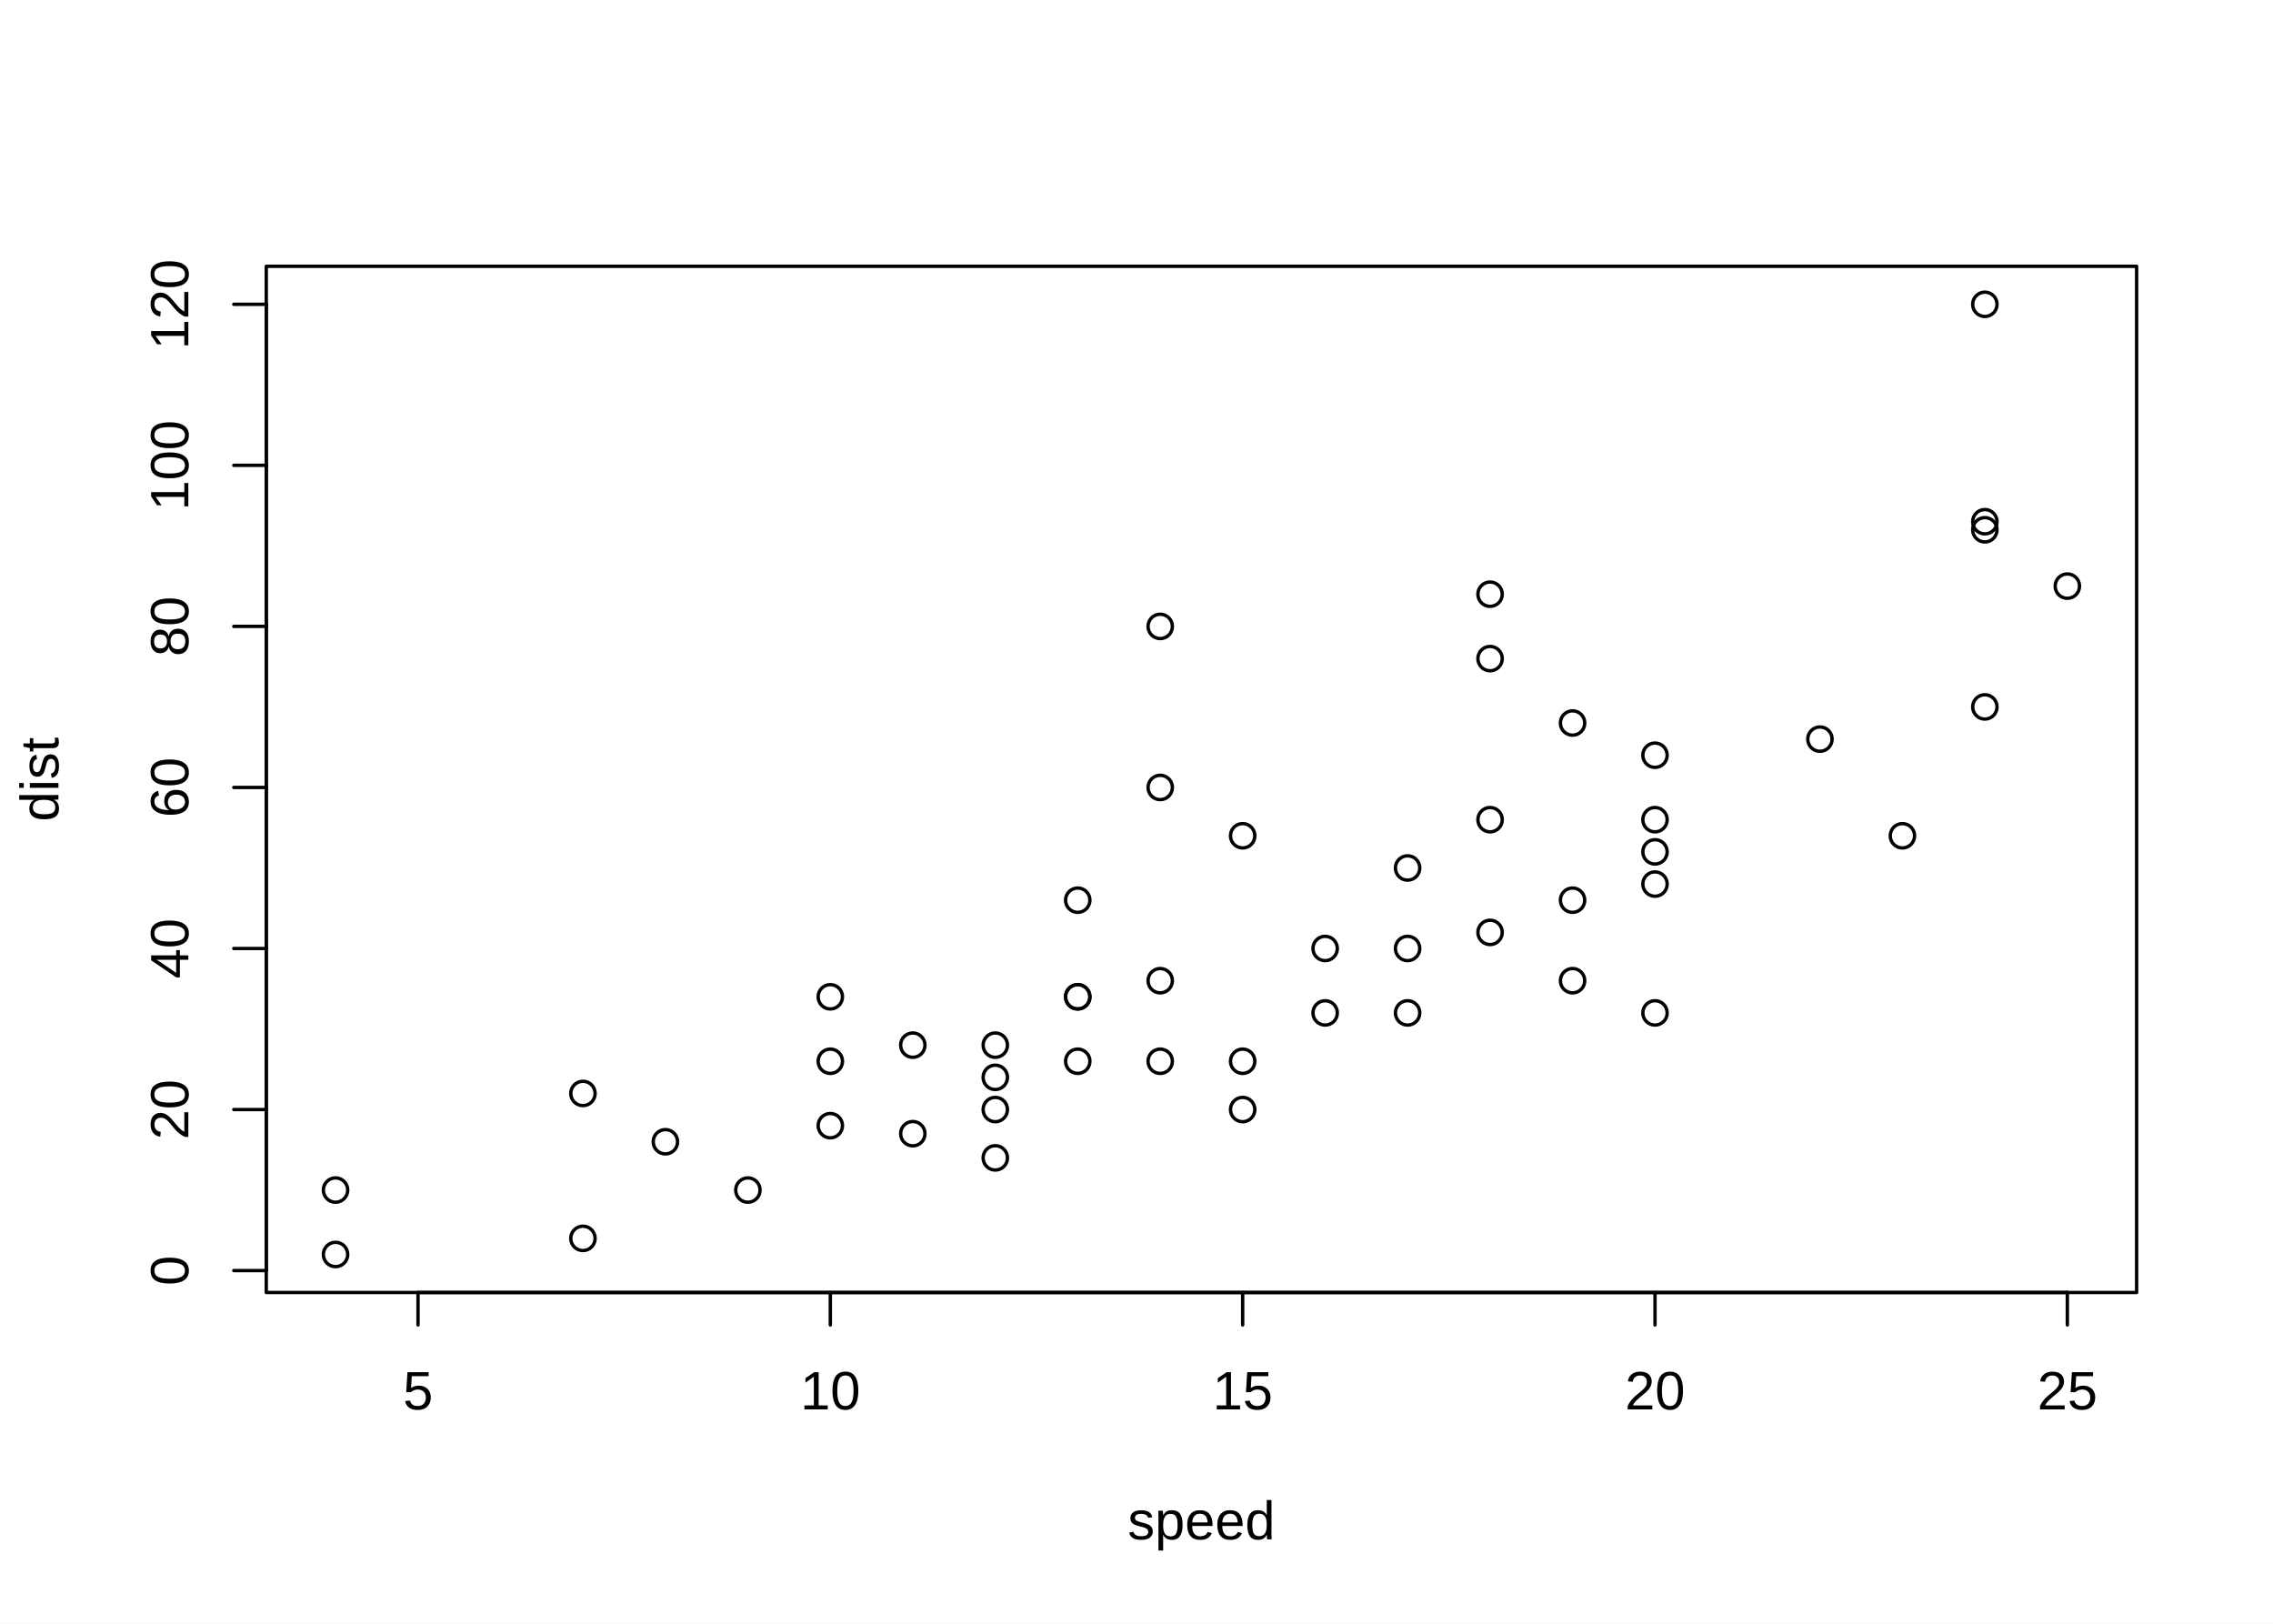
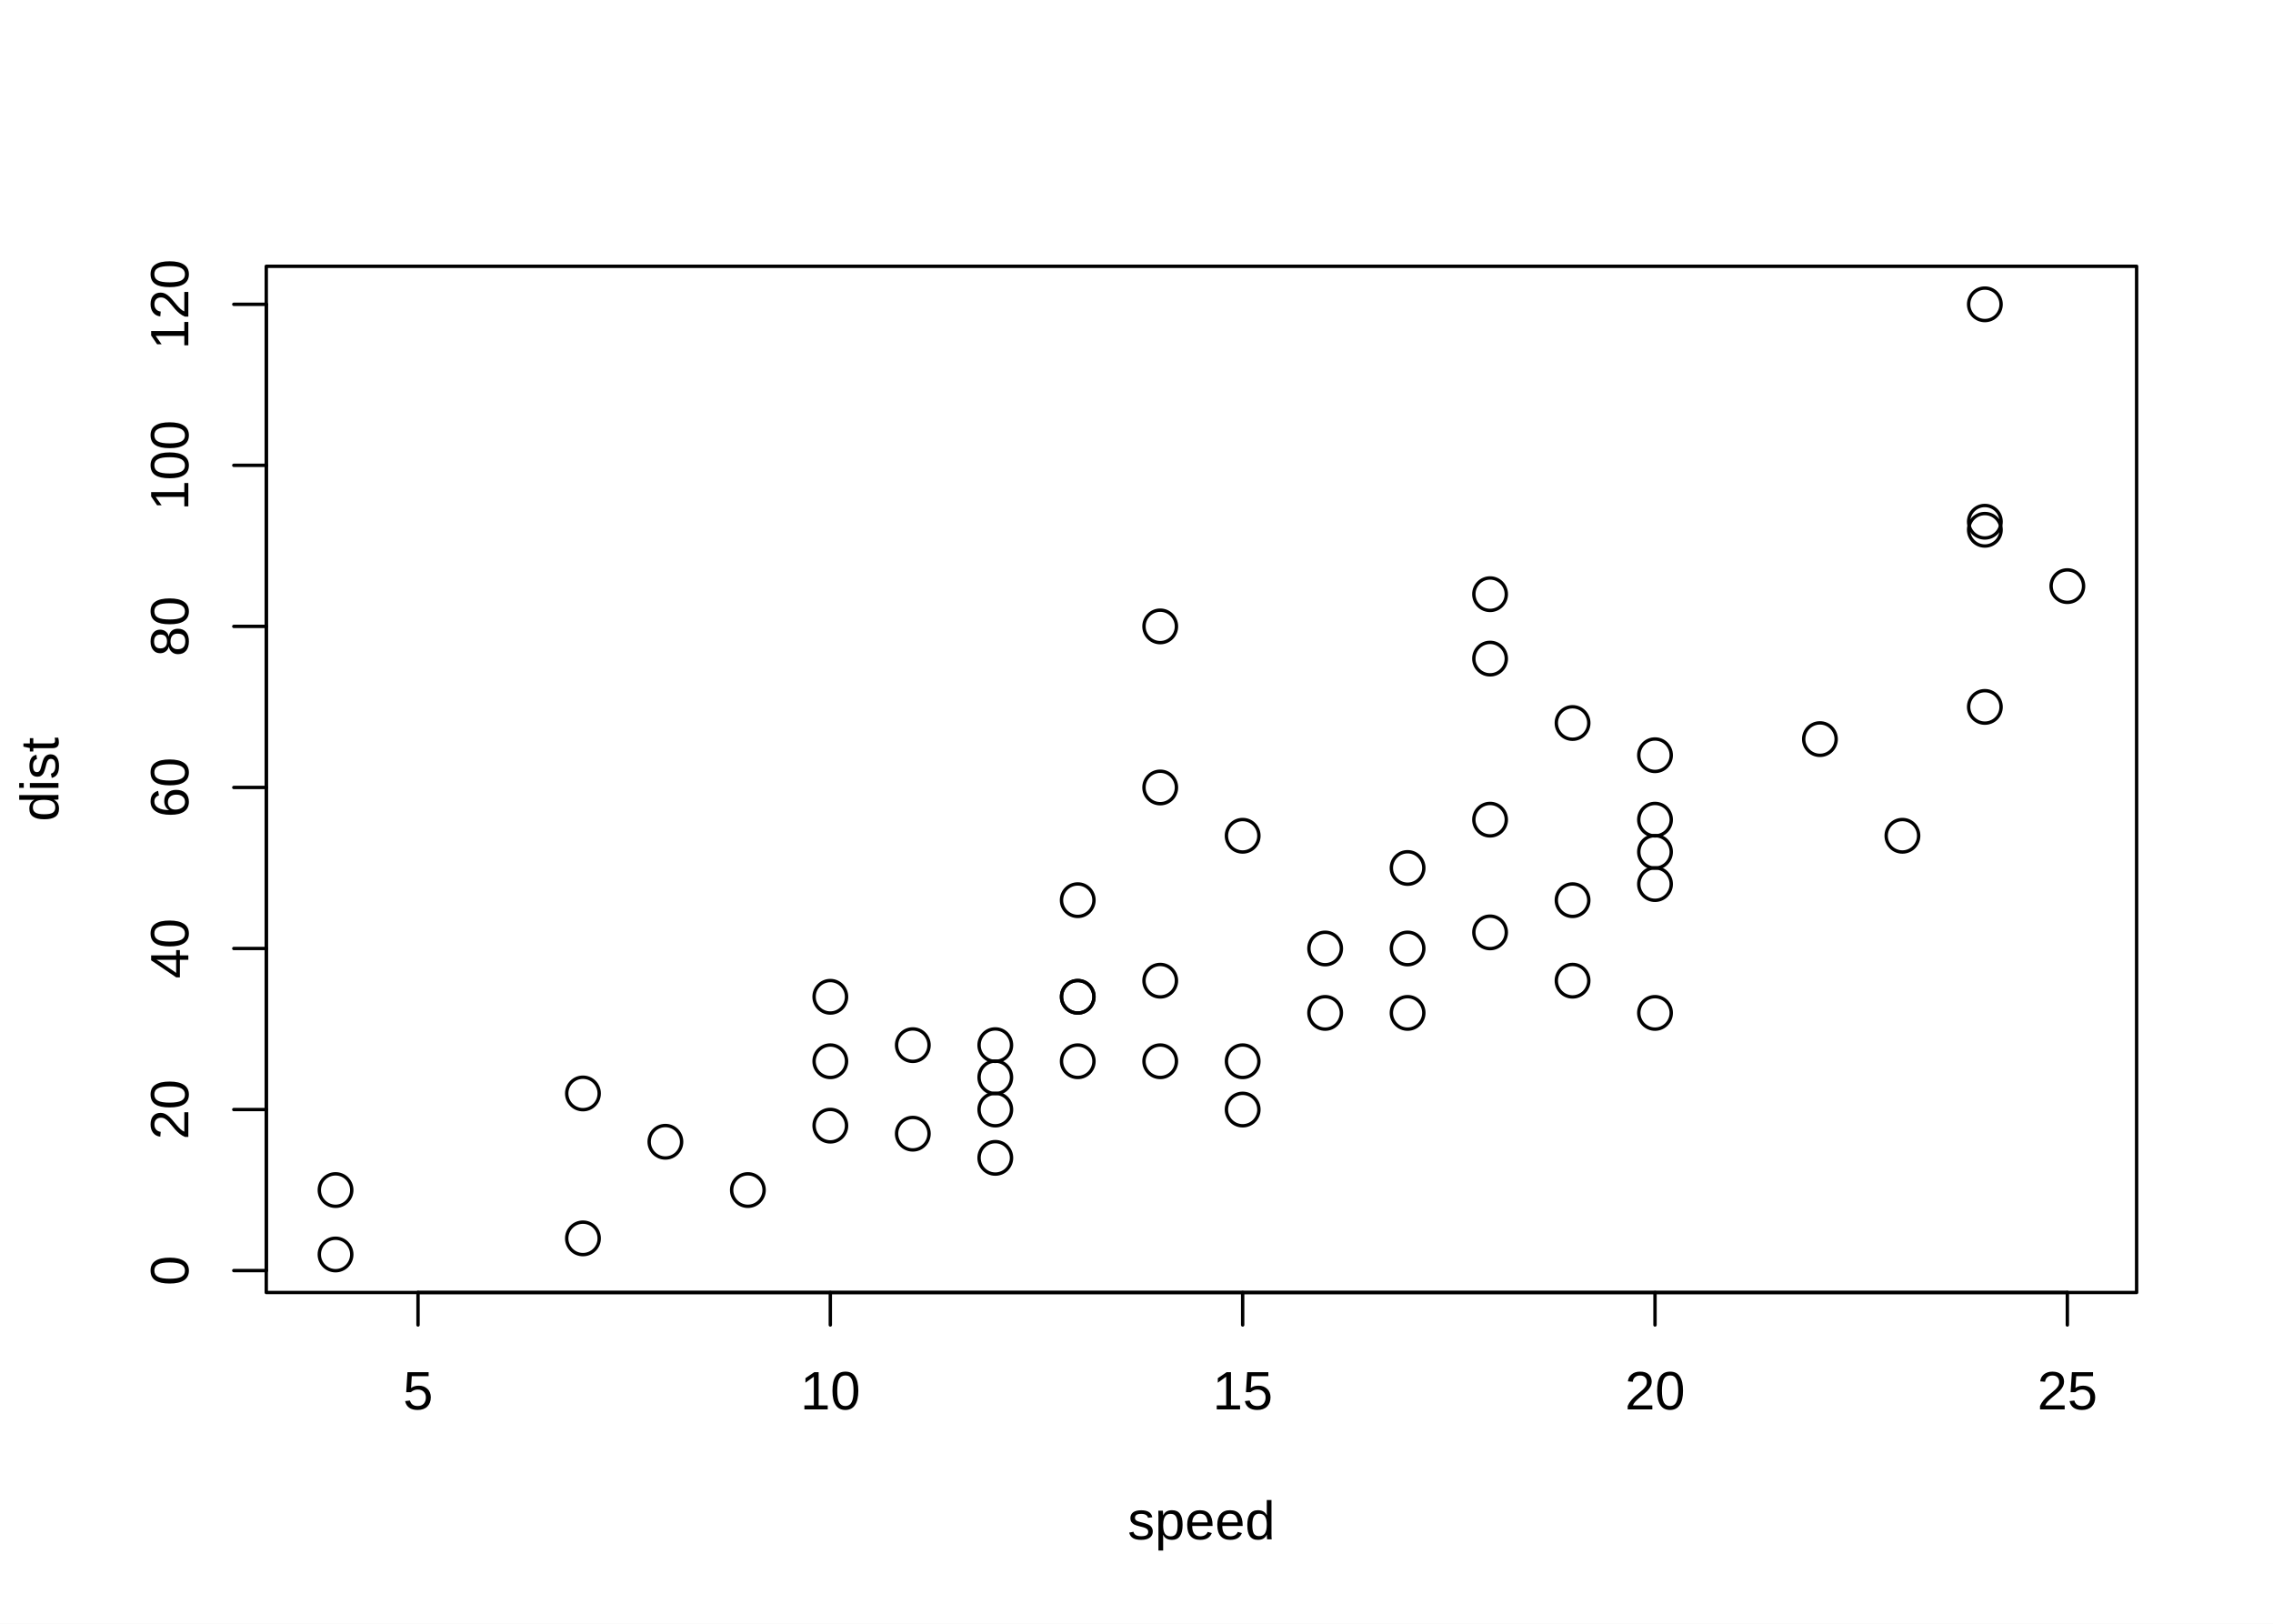
<svg xmlns="http://www.w3.org/2000/svg" viewBox="0 0 504.00 360.00">
  <defs>
    <style type="text/css">
    line, polyline, polygon, path, rect, circle {
      fill: none;
      stroke: #000000;
      stroke-linecap: round;
      stroke-linejoin: round;
      stroke-miterlimit: 10.00;
    }
  </style>
  </defs>
  <rect width="100%" height="100%" style="stroke: none; fill: #FFFFFF;" />
  <defs>
    <clipPath id="cpNTkuMDR8NDczLjc2fDI4Ni41Nnw1OS4wNA==">
      <rect x="59.04" y="59.04" width="414.72" height="227.52" />
    </clipPath>
  </defs>
-   <circle cx="74.40" cy="278.13" r="2.70" style="stroke-width: 0.75;" clip-path="url(#cpNTkuMDR8NDczLjc2fDI4Ni41Nnw1OS4wNA==)" />
-   <circle cx="74.40" cy="263.85" r="2.70" style="stroke-width: 0.75;" clip-path="url(#cpNTkuMDR8NDczLjc2fDI4Ni41Nnw1OS4wNA==)" />
-   <circle cx="129.26" cy="274.56" r="2.70" style="stroke-width: 0.75;" clip-path="url(#cpNTkuMDR8NDczLjc2fDI4Ni41Nnw1OS4wNA==)" />
-   <circle cx="129.26" cy="242.43" r="2.70" style="stroke-width: 0.75;" clip-path="url(#cpNTkuMDR8NDczLjc2fDI4Ni41Nnw1OS4wNA==)" />
-   <circle cx="147.54" cy="253.14" r="2.70" style="stroke-width: 0.75;" clip-path="url(#cpNTkuMDR8NDczLjc2fDI4Ni41Nnw1OS4wNA==)" />
-   <circle cx="165.83" cy="263.85" r="2.70" style="stroke-width: 0.75;" clip-path="url(#cpNTkuMDR8NDczLjc2fDI4Ni41Nnw1OS4wNA==)" />
-   <circle cx="184.11" cy="249.57" r="2.70" style="stroke-width: 0.75;" clip-path="url(#cpNTkuMDR8NDczLjc2fDI4Ni41Nnw1OS4wNA==)" />
-   <circle cx="184.11" cy="235.29" r="2.70" style="stroke-width: 0.75;" clip-path="url(#cpNTkuMDR8NDczLjc2fDI4Ni41Nnw1OS4wNA==)" />
-   <circle cx="184.11" cy="221.00" r="2.70" style="stroke-width: 0.75;" clip-path="url(#cpNTkuMDR8NDczLjc2fDI4Ni41Nnw1OS4wNA==)" />
-   <circle cx="202.40" cy="251.35" r="2.70" style="stroke-width: 0.75;" clip-path="url(#cpNTkuMDR8NDczLjc2fDI4Ni41Nnw1OS4wNA==)" />
-   <circle cx="202.40" cy="231.72" r="2.70" style="stroke-width: 0.75;" clip-path="url(#cpNTkuMDR8NDczLjc2fDI4Ni41Nnw1OS4wNA==)" />
-   <circle cx="220.69" cy="256.71" r="2.70" style="stroke-width: 0.75;" clip-path="url(#cpNTkuMDR8NDczLjc2fDI4Ni41Nnw1OS4wNA==)" />
-   <circle cx="220.69" cy="246.00" r="2.70" style="stroke-width: 0.75;" clip-path="url(#cpNTkuMDR8NDczLjc2fDI4Ni41Nnw1OS4wNA==)" />
-   <circle cx="220.69" cy="238.86" r="2.70" style="stroke-width: 0.75;" clip-path="url(#cpNTkuMDR8NDczLjc2fDI4Ni41Nnw1OS4wNA==)" />
-   <circle cx="220.69" cy="231.72" r="2.70" style="stroke-width: 0.75;" clip-path="url(#cpNTkuMDR8NDczLjc2fDI4Ni41Nnw1OS4wNA==)" />
-   <circle cx="238.97" cy="235.29" r="2.70" style="stroke-width: 0.75;" clip-path="url(#cpNTkuMDR8NDczLjc2fDI4Ni41Nnw1OS4wNA==)" />
-   <circle cx="238.97" cy="221.00" r="2.70" style="stroke-width: 0.75;" clip-path="url(#cpNTkuMDR8NDczLjc2fDI4Ni41Nnw1OS4wNA==)" />
-   <circle cx="238.97" cy="221.00" r="2.70" style="stroke-width: 0.75;" clip-path="url(#cpNTkuMDR8NDczLjc2fDI4Ni41Nnw1OS4wNA==)" />
-   <circle cx="238.97" cy="199.58" r="2.70" style="stroke-width: 0.75;" clip-path="url(#cpNTkuMDR8NDczLjc2fDI4Ni41Nnw1OS4wNA==)" />
-   <circle cx="257.26" cy="235.29" r="2.70" style="stroke-width: 0.75;" clip-path="url(#cpNTkuMDR8NDczLjc2fDI4Ni41Nnw1OS4wNA==)" />
-   <circle cx="257.26" cy="217.43" r="2.70" style="stroke-width: 0.75;" clip-path="url(#cpNTkuMDR8NDczLjc2fDI4Ni41Nnw1OS4wNA==)" />
-   <circle cx="257.26" cy="174.59" r="2.70" style="stroke-width: 0.75;" clip-path="url(#cpNTkuMDR8NDczLjc2fDI4Ni41Nnw1OS4wNA==)" />
-   <circle cx="257.26" cy="138.88" r="2.70" style="stroke-width: 0.75;" clip-path="url(#cpNTkuMDR8NDczLjc2fDI4Ni41Nnw1OS4wNA==)" />
-   <circle cx="275.54" cy="246.00" r="2.70" style="stroke-width: 0.75;" clip-path="url(#cpNTkuMDR8NDczLjc2fDI4Ni41Nnw1OS4wNA==)" />
-   <circle cx="275.54" cy="235.29" r="2.70" style="stroke-width: 0.75;" clip-path="url(#cpNTkuMDR8NDczLjc2fDI4Ni41Nnw1OS4wNA==)" />
-   <circle cx="275.54" cy="185.30" r="2.70" style="stroke-width: 0.75;" clip-path="url(#cpNTkuMDR8NDczLjc2fDI4Ni41Nnw1OS4wNA==)" />
-   <circle cx="293.83" cy="224.57" r="2.70" style="stroke-width: 0.75;" clip-path="url(#cpNTkuMDR8NDczLjc2fDI4Ni41Nnw1OS4wNA==)" />
-   <circle cx="293.83" cy="210.29" r="2.70" style="stroke-width: 0.75;" clip-path="url(#cpNTkuMDR8NDczLjc2fDI4Ni41Nnw1OS4wNA==)" />
-   <circle cx="312.11" cy="224.57" r="2.70" style="stroke-width: 0.75;" clip-path="url(#cpNTkuMDR8NDczLjc2fDI4Ni41Nnw1OS4wNA==)" />
-   <circle cx="312.11" cy="210.29" r="2.70" style="stroke-width: 0.75;" clip-path="url(#cpNTkuMDR8NDczLjc2fDI4Ni41Nnw1OS4wNA==)" />
-   <circle cx="312.11" cy="192.44" r="2.70" style="stroke-width: 0.75;" clip-path="url(#cpNTkuMDR8NDczLjc2fDI4Ni41Nnw1OS4wNA==)" />
-   <circle cx="330.40" cy="206.72" r="2.70" style="stroke-width: 0.75;" clip-path="url(#cpNTkuMDR8NDczLjc2fDI4Ni41Nnw1OS4wNA==)" />
-   <circle cx="330.40" cy="181.73" r="2.70" style="stroke-width: 0.75;" clip-path="url(#cpNTkuMDR8NDczLjc2fDI4Ni41Nnw1OS4wNA==)" />
-   <circle cx="330.40" cy="146.02" r="2.70" style="stroke-width: 0.75;" clip-path="url(#cpNTkuMDR8NDczLjc2fDI4Ni41Nnw1OS4wNA==)" />
-   <circle cx="330.40" cy="131.74" r="2.70" style="stroke-width: 0.75;" clip-path="url(#cpNTkuMDR8NDczLjc2fDI4Ni41Nnw1OS4wNA==)" />
-   <circle cx="348.69" cy="217.43" r="2.70" style="stroke-width: 0.75;" clip-path="url(#cpNTkuMDR8NDczLjc2fDI4Ni41Nnw1OS4wNA==)" />
-   <circle cx="348.69" cy="199.58" r="2.70" style="stroke-width: 0.75;" clip-path="url(#cpNTkuMDR8NDczLjc2fDI4Ni41Nnw1OS4wNA==)" />
-   <circle cx="348.69" cy="160.30" r="2.70" style="stroke-width: 0.75;" clip-path="url(#cpNTkuMDR8NDczLjc2fDI4Ni41Nnw1OS4wNA==)" />
-   <circle cx="366.97" cy="224.57" r="2.70" style="stroke-width: 0.75;" clip-path="url(#cpNTkuMDR8NDczLjc2fDI4Ni41Nnw1OS4wNA==)" />
-   <circle cx="366.97" cy="196.01" r="2.70" style="stroke-width: 0.75;" clip-path="url(#cpNTkuMDR8NDczLjc2fDI4Ni41Nnw1OS4wNA==)" />
-   <circle cx="366.97" cy="188.87" r="2.70" style="stroke-width: 0.75;" clip-path="url(#cpNTkuMDR8NDczLjc2fDI4Ni41Nnw1OS4wNA==)" />
-   <circle cx="366.97" cy="181.73" r="2.70" style="stroke-width: 0.75;" clip-path="url(#cpNTkuMDR8NDczLjc2fDI4Ni41Nnw1OS4wNA==)" />
-   <circle cx="366.97" cy="167.44" r="2.70" style="stroke-width: 0.75;" clip-path="url(#cpNTkuMDR8NDczLjc2fDI4Ni41Nnw1OS4wNA==)" />
-   <circle cx="403.54" cy="163.87" r="2.70" style="stroke-width: 0.75;" clip-path="url(#cpNTkuMDR8NDczLjc2fDI4Ni41Nnw1OS4wNA==)" />
-   <circle cx="421.83" cy="185.30" r="2.70" style="stroke-width: 0.75;" clip-path="url(#cpNTkuMDR8NDczLjc2fDI4Ni41Nnw1OS4wNA==)" />
-   <circle cx="440.11" cy="156.73" r="2.70" style="stroke-width: 0.75;" clip-path="url(#cpNTkuMDR8NDczLjc2fDI4Ni41Nnw1OS4wNA==)" />
-   <circle cx="440.11" cy="117.46" r="2.70" style="stroke-width: 0.75;" clip-path="url(#cpNTkuMDR8NDczLjc2fDI4Ni41Nnw1OS4wNA==)" />
-   <circle cx="440.11" cy="115.67" r="2.70" style="stroke-width: 0.75;" clip-path="url(#cpNTkuMDR8NDczLjc2fDI4Ni41Nnw1OS4wNA==)" />
-   <circle cx="440.11" cy="67.47" r="2.70" style="stroke-width: 0.75;" clip-path="url(#cpNTkuMDR8NDczLjc2fDI4Ni41Nnw1OS4wNA==)" />
-   <circle cx="458.40" cy="129.95" r="2.70" style="stroke-width: 0.75;" clip-path="url(#cpNTkuMDR8NDczLjc2fDI4Ni41Nnw1OS4wNA==)" />
+   <circle cx="74.40" cy="278.13" r="2.70pt" style="stroke-width: 0.75;" clip-path="url(#cpNTkuMDR8NDczLjc2fDI4Ni41Nnw1OS4wNA==)" />
+   <circle cx="74.40" cy="263.85" r="2.70pt" style="stroke-width: 0.75;" clip-path="url(#cpNTkuMDR8NDczLjc2fDI4Ni41Nnw1OS4wNA==)" />
+   <circle cx="129.26" cy="274.56" r="2.70pt" style="stroke-width: 0.75;" clip-path="url(#cpNTkuMDR8NDczLjc2fDI4Ni41Nnw1OS4wNA==)" />
+   <circle cx="129.26" cy="242.43" r="2.70pt" style="stroke-width: 0.75;" clip-path="url(#cpNTkuMDR8NDczLjc2fDI4Ni41Nnw1OS4wNA==)" />
+   <circle cx="147.54" cy="253.14" r="2.70pt" style="stroke-width: 0.75;" clip-path="url(#cpNTkuMDR8NDczLjc2fDI4Ni41Nnw1OS4wNA==)" />
+   <circle cx="165.83" cy="263.85" r="2.70pt" style="stroke-width: 0.75;" clip-path="url(#cpNTkuMDR8NDczLjc2fDI4Ni41Nnw1OS4wNA==)" />
+   <circle cx="184.11" cy="249.57" r="2.70pt" style="stroke-width: 0.75;" clip-path="url(#cpNTkuMDR8NDczLjc2fDI4Ni41Nnw1OS4wNA==)" />
+   <circle cx="184.11" cy="235.29" r="2.70pt" style="stroke-width: 0.75;" clip-path="url(#cpNTkuMDR8NDczLjc2fDI4Ni41Nnw1OS4wNA==)" />
+   <circle cx="184.11" cy="221.00" r="2.70pt" style="stroke-width: 0.75;" clip-path="url(#cpNTkuMDR8NDczLjc2fDI4Ni41Nnw1OS4wNA==)" />
+   <circle cx="202.40" cy="251.35" r="2.70pt" style="stroke-width: 0.75;" clip-path="url(#cpNTkuMDR8NDczLjc2fDI4Ni41Nnw1OS4wNA==)" />
+   <circle cx="202.40" cy="231.72" r="2.70pt" style="stroke-width: 0.75;" clip-path="url(#cpNTkuMDR8NDczLjc2fDI4Ni41Nnw1OS4wNA==)" />
+   <circle cx="220.69" cy="256.71" r="2.70pt" style="stroke-width: 0.75;" clip-path="url(#cpNTkuMDR8NDczLjc2fDI4Ni41Nnw1OS4wNA==)" />
+   <circle cx="220.69" cy="246.00" r="2.70pt" style="stroke-width: 0.75;" clip-path="url(#cpNTkuMDR8NDczLjc2fDI4Ni41Nnw1OS4wNA==)" />
+   <circle cx="220.69" cy="238.86" r="2.70pt" style="stroke-width: 0.75;" clip-path="url(#cpNTkuMDR8NDczLjc2fDI4Ni41Nnw1OS4wNA==)" />
+   <circle cx="220.69" cy="231.72" r="2.70pt" style="stroke-width: 0.75;" clip-path="url(#cpNTkuMDR8NDczLjc2fDI4Ni41Nnw1OS4wNA==)" />
+   <circle cx="238.97" cy="235.29" r="2.70pt" style="stroke-width: 0.75;" clip-path="url(#cpNTkuMDR8NDczLjc2fDI4Ni41Nnw1OS4wNA==)" />
+   <circle cx="238.97" cy="221.00" r="2.70pt" style="stroke-width: 0.75;" clip-path="url(#cpNTkuMDR8NDczLjc2fDI4Ni41Nnw1OS4wNA==)" />
+   <circle cx="238.97" cy="221.00" r="2.70pt" style="stroke-width: 0.75;" clip-path="url(#cpNTkuMDR8NDczLjc2fDI4Ni41Nnw1OS4wNA==)" />
+   <circle cx="238.97" cy="199.58" r="2.70pt" style="stroke-width: 0.75;" clip-path="url(#cpNTkuMDR8NDczLjc2fDI4Ni41Nnw1OS4wNA==)" />
+   <circle cx="257.26" cy="235.29" r="2.70pt" style="stroke-width: 0.75;" clip-path="url(#cpNTkuMDR8NDczLjc2fDI4Ni41Nnw1OS4wNA==)" />
+   <circle cx="257.26" cy="217.43" r="2.70pt" style="stroke-width: 0.75;" clip-path="url(#cpNTkuMDR8NDczLjc2fDI4Ni41Nnw1OS4wNA==)" />
+   <circle cx="257.26" cy="174.59" r="2.70pt" style="stroke-width: 0.75;" clip-path="url(#cpNTkuMDR8NDczLjc2fDI4Ni41Nnw1OS4wNA==)" />
+   <circle cx="257.26" cy="138.88" r="2.70pt" style="stroke-width: 0.75;" clip-path="url(#cpNTkuMDR8NDczLjc2fDI4Ni41Nnw1OS4wNA==)" />
+   <circle cx="275.54" cy="246.00" r="2.70pt" style="stroke-width: 0.75;" clip-path="url(#cpNTkuMDR8NDczLjc2fDI4Ni41Nnw1OS4wNA==)" />
+   <circle cx="275.54" cy="235.29" r="2.70pt" style="stroke-width: 0.75;" clip-path="url(#cpNTkuMDR8NDczLjc2fDI4Ni41Nnw1OS4wNA==)" />
+   <circle cx="275.54" cy="185.30" r="2.70pt" style="stroke-width: 0.75;" clip-path="url(#cpNTkuMDR8NDczLjc2fDI4Ni41Nnw1OS4wNA==)" />
+   <circle cx="293.83" cy="224.57" r="2.70pt" style="stroke-width: 0.75;" clip-path="url(#cpNTkuMDR8NDczLjc2fDI4Ni41Nnw1OS4wNA==)" />
+   <circle cx="293.83" cy="210.29" r="2.70pt" style="stroke-width: 0.75;" clip-path="url(#cpNTkuMDR8NDczLjc2fDI4Ni41Nnw1OS4wNA==)" />
+   <circle cx="312.11" cy="224.57" r="2.70pt" style="stroke-width: 0.75;" clip-path="url(#cpNTkuMDR8NDczLjc2fDI4Ni41Nnw1OS4wNA==)" />
+   <circle cx="312.11" cy="210.29" r="2.70pt" style="stroke-width: 0.75;" clip-path="url(#cpNTkuMDR8NDczLjc2fDI4Ni41Nnw1OS4wNA==)" />
+   <circle cx="312.11" cy="192.44" r="2.70pt" style="stroke-width: 0.75;" clip-path="url(#cpNTkuMDR8NDczLjc2fDI4Ni41Nnw1OS4wNA==)" />
+   <circle cx="330.40" cy="206.72" r="2.70pt" style="stroke-width: 0.75;" clip-path="url(#cpNTkuMDR8NDczLjc2fDI4Ni41Nnw1OS4wNA==)" />
+   <circle cx="330.40" cy="181.73" r="2.70pt" style="stroke-width: 0.75;" clip-path="url(#cpNTkuMDR8NDczLjc2fDI4Ni41Nnw1OS4wNA==)" />
+   <circle cx="330.40" cy="146.02" r="2.70pt" style="stroke-width: 0.75;" clip-path="url(#cpNTkuMDR8NDczLjc2fDI4Ni41Nnw1OS4wNA==)" />
+   <circle cx="330.40" cy="131.74" r="2.70pt" style="stroke-width: 0.75;" clip-path="url(#cpNTkuMDR8NDczLjc2fDI4Ni41Nnw1OS4wNA==)" />
+   <circle cx="348.69" cy="217.43" r="2.70pt" style="stroke-width: 0.75;" clip-path="url(#cpNTkuMDR8NDczLjc2fDI4Ni41Nnw1OS4wNA==)" />
+   <circle cx="348.69" cy="199.58" r="2.70pt" style="stroke-width: 0.75;" clip-path="url(#cpNTkuMDR8NDczLjc2fDI4Ni41Nnw1OS4wNA==)" />
+   <circle cx="348.69" cy="160.30" r="2.70pt" style="stroke-width: 0.75;" clip-path="url(#cpNTkuMDR8NDczLjc2fDI4Ni41Nnw1OS4wNA==)" />
+   <circle cx="366.97" cy="224.57" r="2.70pt" style="stroke-width: 0.75;" clip-path="url(#cpNTkuMDR8NDczLjc2fDI4Ni41Nnw1OS4wNA==)" />
+   <circle cx="366.97" cy="196.01" r="2.70pt" style="stroke-width: 0.75;" clip-path="url(#cpNTkuMDR8NDczLjc2fDI4Ni41Nnw1OS4wNA==)" />
+   <circle cx="366.97" cy="188.87" r="2.70pt" style="stroke-width: 0.75;" clip-path="url(#cpNTkuMDR8NDczLjc2fDI4Ni41Nnw1OS4wNA==)" />
+   <circle cx="366.97" cy="181.73" r="2.70pt" style="stroke-width: 0.75;" clip-path="url(#cpNTkuMDR8NDczLjc2fDI4Ni41Nnw1OS4wNA==)" />
+   <circle cx="366.97" cy="167.44" r="2.70pt" style="stroke-width: 0.75;" clip-path="url(#cpNTkuMDR8NDczLjc2fDI4Ni41Nnw1OS4wNA==)" />
+   <circle cx="403.54" cy="163.87" r="2.70pt" style="stroke-width: 0.75;" clip-path="url(#cpNTkuMDR8NDczLjc2fDI4Ni41Nnw1OS4wNA==)" />
+   <circle cx="421.83" cy="185.30" r="2.70pt" style="stroke-width: 0.75;" clip-path="url(#cpNTkuMDR8NDczLjc2fDI4Ni41Nnw1OS4wNA==)" />
+   <circle cx="440.11" cy="156.73" r="2.70pt" style="stroke-width: 0.75;" clip-path="url(#cpNTkuMDR8NDczLjc2fDI4Ni41Nnw1OS4wNA==)" />
+   <circle cx="440.11" cy="117.46" r="2.70pt" style="stroke-width: 0.75;" clip-path="url(#cpNTkuMDR8NDczLjc2fDI4Ni41Nnw1OS4wNA==)" />
+   <circle cx="440.11" cy="115.67" r="2.70pt" style="stroke-width: 0.75;" clip-path="url(#cpNTkuMDR8NDczLjc2fDI4Ni41Nnw1OS4wNA==)" />
+   <circle cx="440.11" cy="67.47" r="2.70pt" style="stroke-width: 0.75;" clip-path="url(#cpNTkuMDR8NDczLjc2fDI4Ni41Nnw1OS4wNA==)" />
+   <circle cx="458.40" cy="129.95" r="2.70pt" style="stroke-width: 0.75;" clip-path="url(#cpNTkuMDR8NDczLjc2fDI4Ni41Nnw1OS4wNA==)" />
  <defs>
    <clipPath id="cpMC4wMHw1MDQuMDB8MzYwLjAwfDAuMDA=">
      <rect x="0.00" y="0.00" width="504.00" height="360.00" />
    </clipPath>
  </defs>
  <line x1="92.69" y1="286.56" x2="458.40" y2="286.56" style="stroke-width: 0.75;" clip-path="url(#cpMC4wMHw1MDQuMDB8MzYwLjAwfDAuMDA=)" />
  <line x1="92.69" y1="286.56" x2="92.69" y2="293.76" style="stroke-width: 0.75;" clip-path="url(#cpMC4wMHw1MDQuMDB8MzYwLjAwfDAuMDA=)" />
  <line x1="184.11" y1="286.56" x2="184.11" y2="293.76" style="stroke-width: 0.75;" clip-path="url(#cpMC4wMHw1MDQuMDB8MzYwLjAwfDAuMDA=)" />
  <line x1="275.54" y1="286.56" x2="275.54" y2="293.76" style="stroke-width: 0.75;" clip-path="url(#cpMC4wMHw1MDQuMDB8MzYwLjAwfDAuMDA=)" />
  <line x1="366.97" y1="286.56" x2="366.97" y2="293.76" style="stroke-width: 0.75;" clip-path="url(#cpMC4wMHw1MDQuMDB8MzYwLjAwfDAuMDA=)" />
  <line x1="458.40" y1="286.56" x2="458.40" y2="293.76" style="stroke-width: 0.75;" clip-path="url(#cpMC4wMHw1MDQuMDB8MzYwLjAwfDAuMDA=)" />
  <g clip-path="url(#cpMC4wMHw1MDQuMDB8MzYwLjAwfDAuMDA=)">
    <text x="89.35" y="312.48" style="font-size: 12.00px; font-family: Arial;" textLength="6.67px" lengthAdjust="spacingAndGlyphs">5</text>
  </g>
  <g clip-path="url(#cpMC4wMHw1MDQuMDB8MzYwLjAwfDAuMDA=)">
    <text x="177.44" y="312.48" style="font-size: 12.00px; font-family: Arial;" textLength="13.35px" lengthAdjust="spacingAndGlyphs">10</text>
  </g>
  <g clip-path="url(#cpMC4wMHw1MDQuMDB8MzYwLjAwfDAuMDA=)">
    <text x="268.87" y="312.48" style="font-size: 12.00px; font-family: Arial;" textLength="13.35px" lengthAdjust="spacingAndGlyphs">15</text>
  </g>
  <g clip-path="url(#cpMC4wMHw1MDQuMDB8MzYwLjAwfDAuMDA=)">
    <text x="360.30" y="312.48" style="font-size: 12.00px; font-family: Arial;" textLength="13.35px" lengthAdjust="spacingAndGlyphs">20</text>
  </g>
  <g clip-path="url(#cpMC4wMHw1MDQuMDB8MzYwLjAwfDAuMDA=)">
    <text x="451.73" y="312.48" style="font-size: 12.00px; font-family: Arial;" textLength="13.35px" lengthAdjust="spacingAndGlyphs">25</text>
  </g>
  <line x1="59.04" y1="281.70" x2="59.04" y2="67.47" style="stroke-width: 0.75;" clip-path="url(#cpMC4wMHw1MDQuMDB8MzYwLjAwfDAuMDA=)" />
  <line x1="59.04" y1="281.70" x2="51.84" y2="281.70" style="stroke-width: 0.75;" clip-path="url(#cpMC4wMHw1MDQuMDB8MzYwLjAwfDAuMDA=)" />
  <line x1="59.04" y1="246.00" x2="51.84" y2="246.00" style="stroke-width: 0.75;" clip-path="url(#cpMC4wMHw1MDQuMDB8MzYwLjAwfDAuMDA=)" />
  <line x1="59.04" y1="210.29" x2="51.84" y2="210.29" style="stroke-width: 0.75;" clip-path="url(#cpMC4wMHw1MDQuMDB8MzYwLjAwfDAuMDA=)" />
  <line x1="59.04" y1="174.59" x2="51.84" y2="174.59" style="stroke-width: 0.75;" clip-path="url(#cpMC4wMHw1MDQuMDB8MzYwLjAwfDAuMDA=)" />
  <line x1="59.04" y1="138.88" x2="51.84" y2="138.88" style="stroke-width: 0.75;" clip-path="url(#cpMC4wMHw1MDQuMDB8MzYwLjAwfDAuMDA=)" />
  <line x1="59.04" y1="103.17" x2="51.84" y2="103.17" style="stroke-width: 0.75;" clip-path="url(#cpMC4wMHw1MDQuMDB8MzYwLjAwfDAuMDA=)" />
  <line x1="59.04" y1="67.47" x2="51.84" y2="67.47" style="stroke-width: 0.75;" clip-path="url(#cpMC4wMHw1MDQuMDB8MzYwLjAwfDAuMDA=)" />
  <g clip-path="url(#cpMC4wMHw1MDQuMDB8MzYwLjAwfDAuMDA=)">
    <text transform="translate(41.76,285.04) rotate(-90)" style="font-size: 12.00px; font-family: Arial;" textLength="6.67px" lengthAdjust="spacingAndGlyphs">0</text>
  </g>
  <g clip-path="url(#cpMC4wMHw1MDQuMDB8MzYwLjAwfDAuMDA=)">
    <text transform="translate(41.76,252.67) rotate(-90)" style="font-size: 12.00px; font-family: Arial;" textLength="13.35px" lengthAdjust="spacingAndGlyphs">20</text>
  </g>
  <g clip-path="url(#cpMC4wMHw1MDQuMDB8MzYwLjAwfDAuMDA=)">
    <text transform="translate(41.76,216.97) rotate(-90)" style="font-size: 12.00px; font-family: Arial;" textLength="13.35px" lengthAdjust="spacingAndGlyphs">40</text>
  </g>
  <g clip-path="url(#cpMC4wMHw1MDQuMDB8MzYwLjAwfDAuMDA=)">
    <text transform="translate(41.76,181.26) rotate(-90)" style="font-size: 12.00px; font-family: Arial;" textLength="13.35px" lengthAdjust="spacingAndGlyphs">60</text>
  </g>
  <g clip-path="url(#cpMC4wMHw1MDQuMDB8MzYwLjAwfDAuMDA=)">
    <text transform="translate(41.76,145.55) rotate(-90)" style="font-size: 12.00px; font-family: Arial;" textLength="13.35px" lengthAdjust="spacingAndGlyphs">80</text>
  </g>
  <g clip-path="url(#cpMC4wMHw1MDQuMDB8MzYwLjAwfDAuMDA=)">
    <text transform="translate(41.76,113.18) rotate(-90)" style="font-size: 12.00px; font-family: Arial;" textLength="20.02px" lengthAdjust="spacingAndGlyphs">100</text>
  </g>
  <g clip-path="url(#cpMC4wMHw1MDQuMDB8MzYwLjAwfDAuMDA=)">
    <text transform="translate(41.76,77.48) rotate(-90)" style="font-size: 12.00px; font-family: Arial;" textLength="20.02px" lengthAdjust="spacingAndGlyphs">120</text>
  </g>
  <polyline points="59.04,286.56 473.76,286.56 473.76,59.04 59.04,59.04 59.04,286.56 " style="stroke-width: 0.75;" clip-path="url(#cpMC4wMHw1MDQuMDB8MzYwLjAwfDAuMDA=)" />
  <g clip-path="url(#cpMC4wMHw1MDQuMDB8MzYwLjAwfDAuMDA=)">
    <text x="250.05" y="341.28" style="font-size: 12.00px; font-family: Arial;" textLength="32.70px" lengthAdjust="spacingAndGlyphs">speed</text>
  </g>
  <g clip-path="url(#cpMC4wMHw1MDQuMDB8MzYwLjAwfDAuMDA=)">
    <text transform="translate(12.96,182.14) rotate(-90)" style="font-size: 12.00px; font-family: Arial;" textLength="18.67px" lengthAdjust="spacingAndGlyphs">dist</text>
  </g>
</svg>
